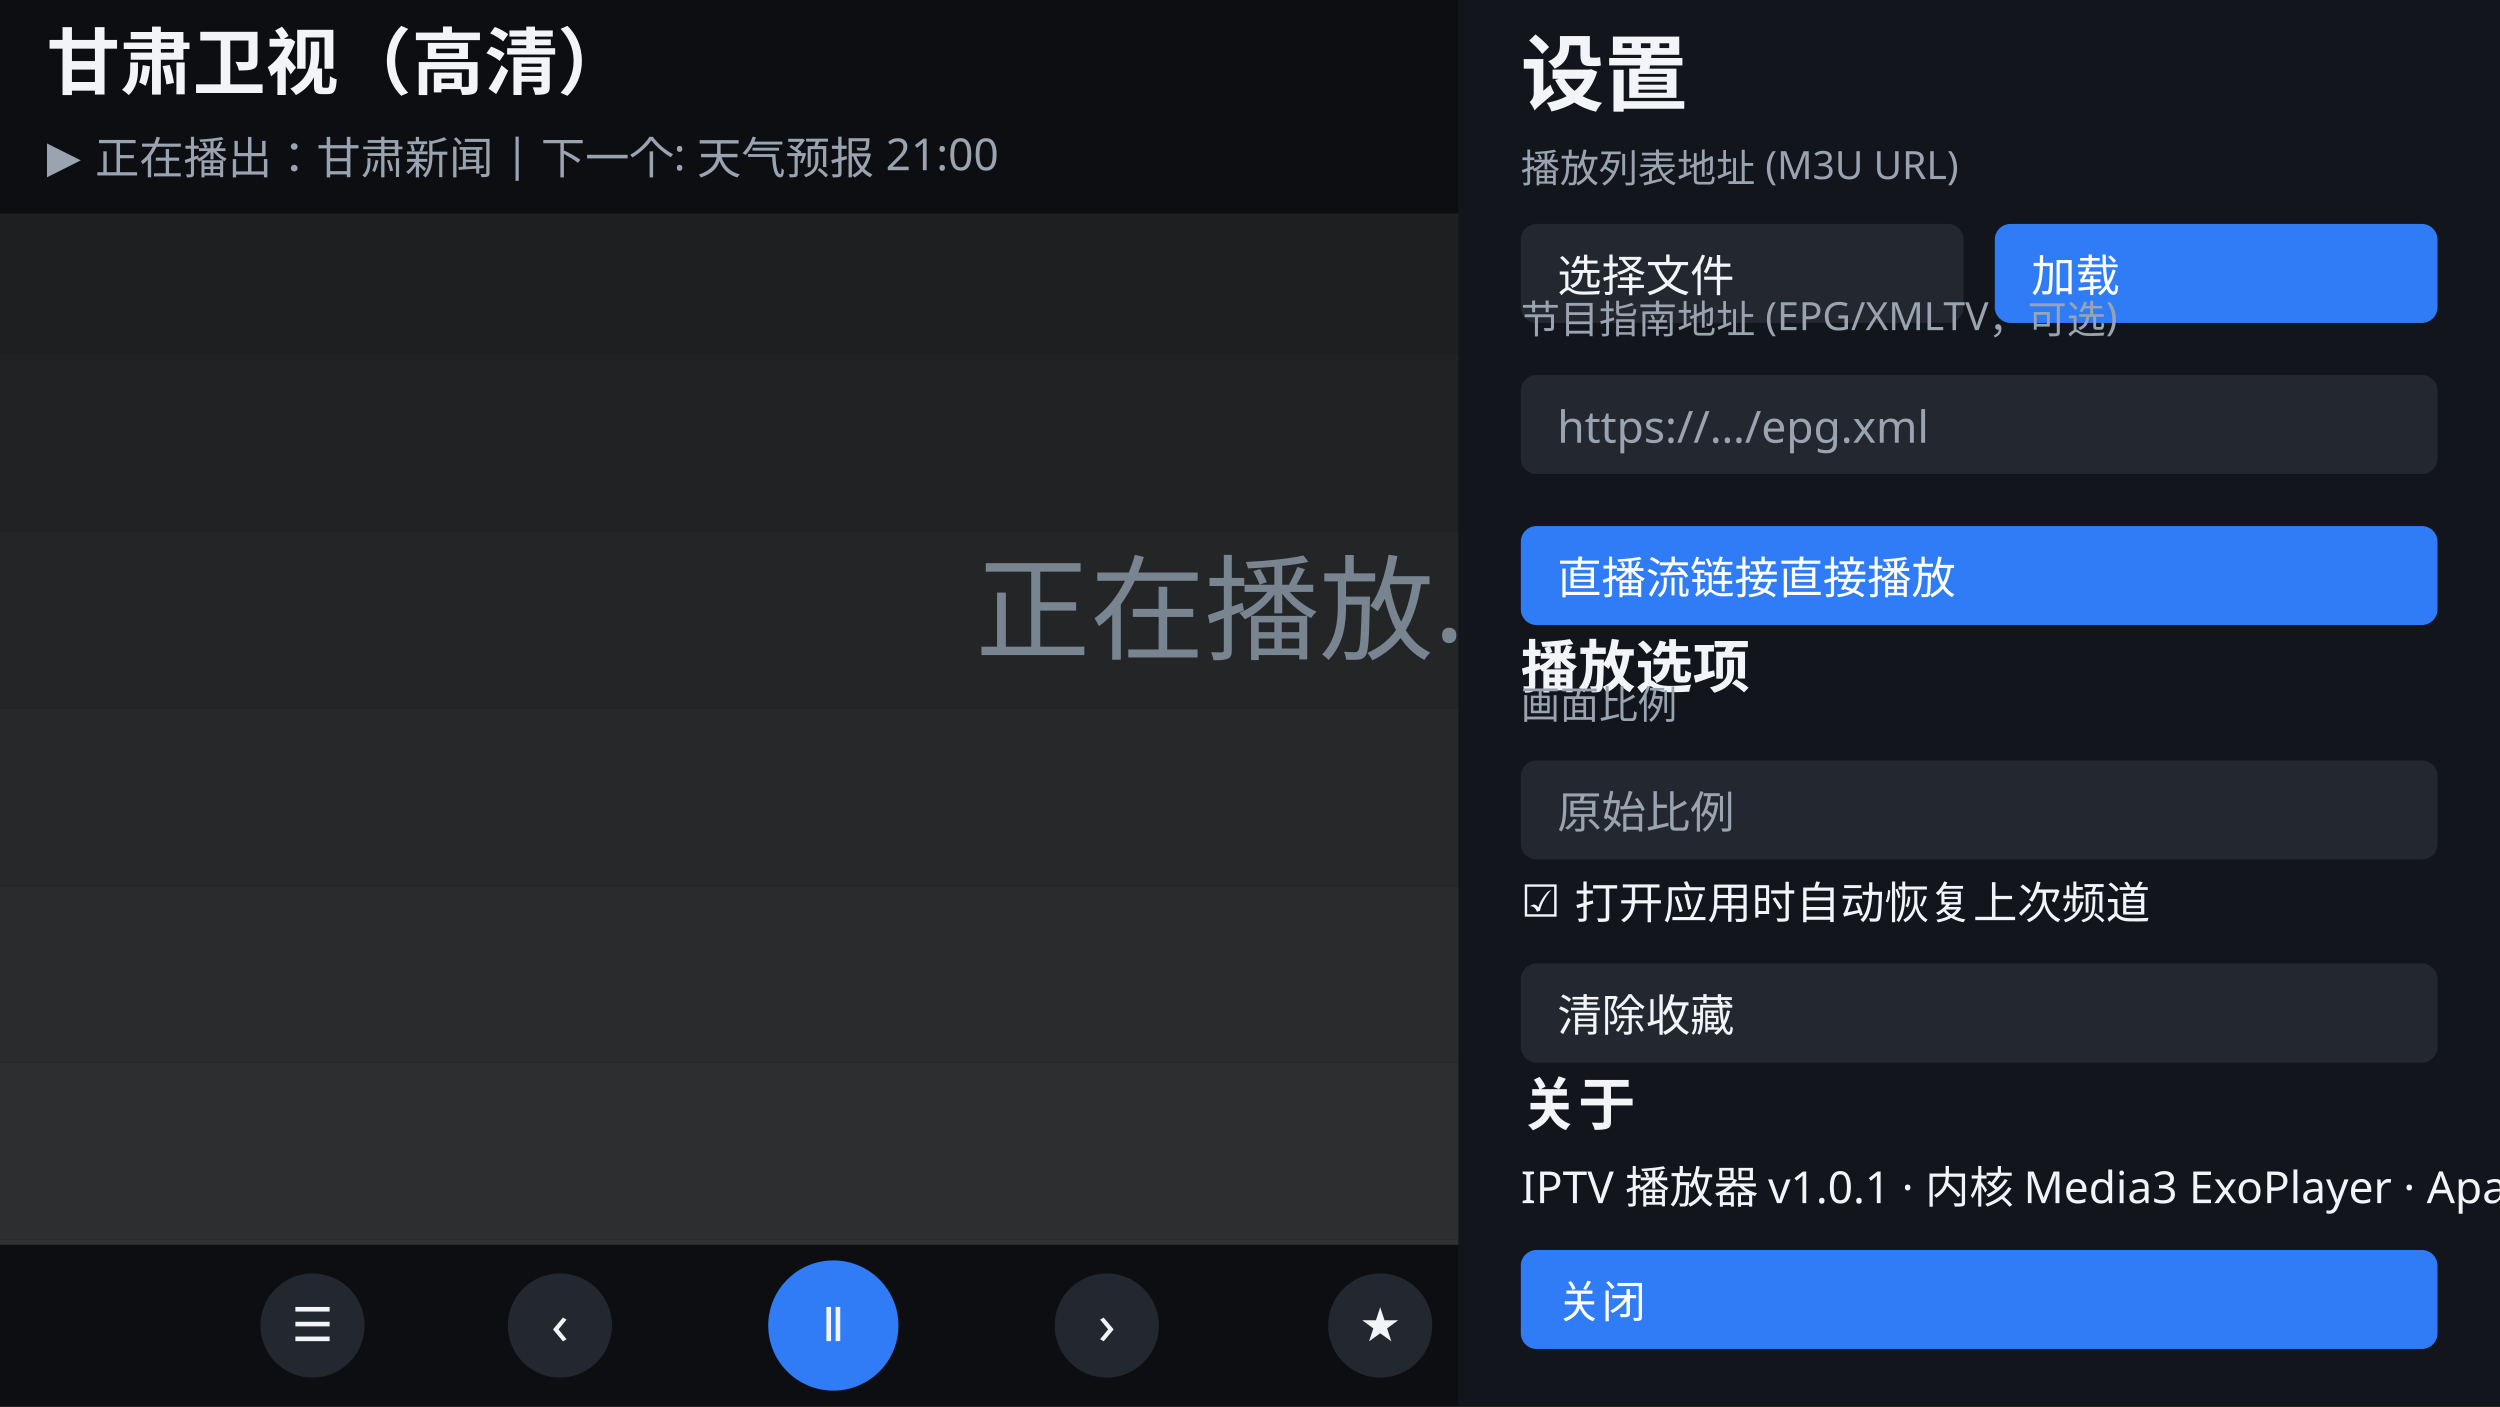
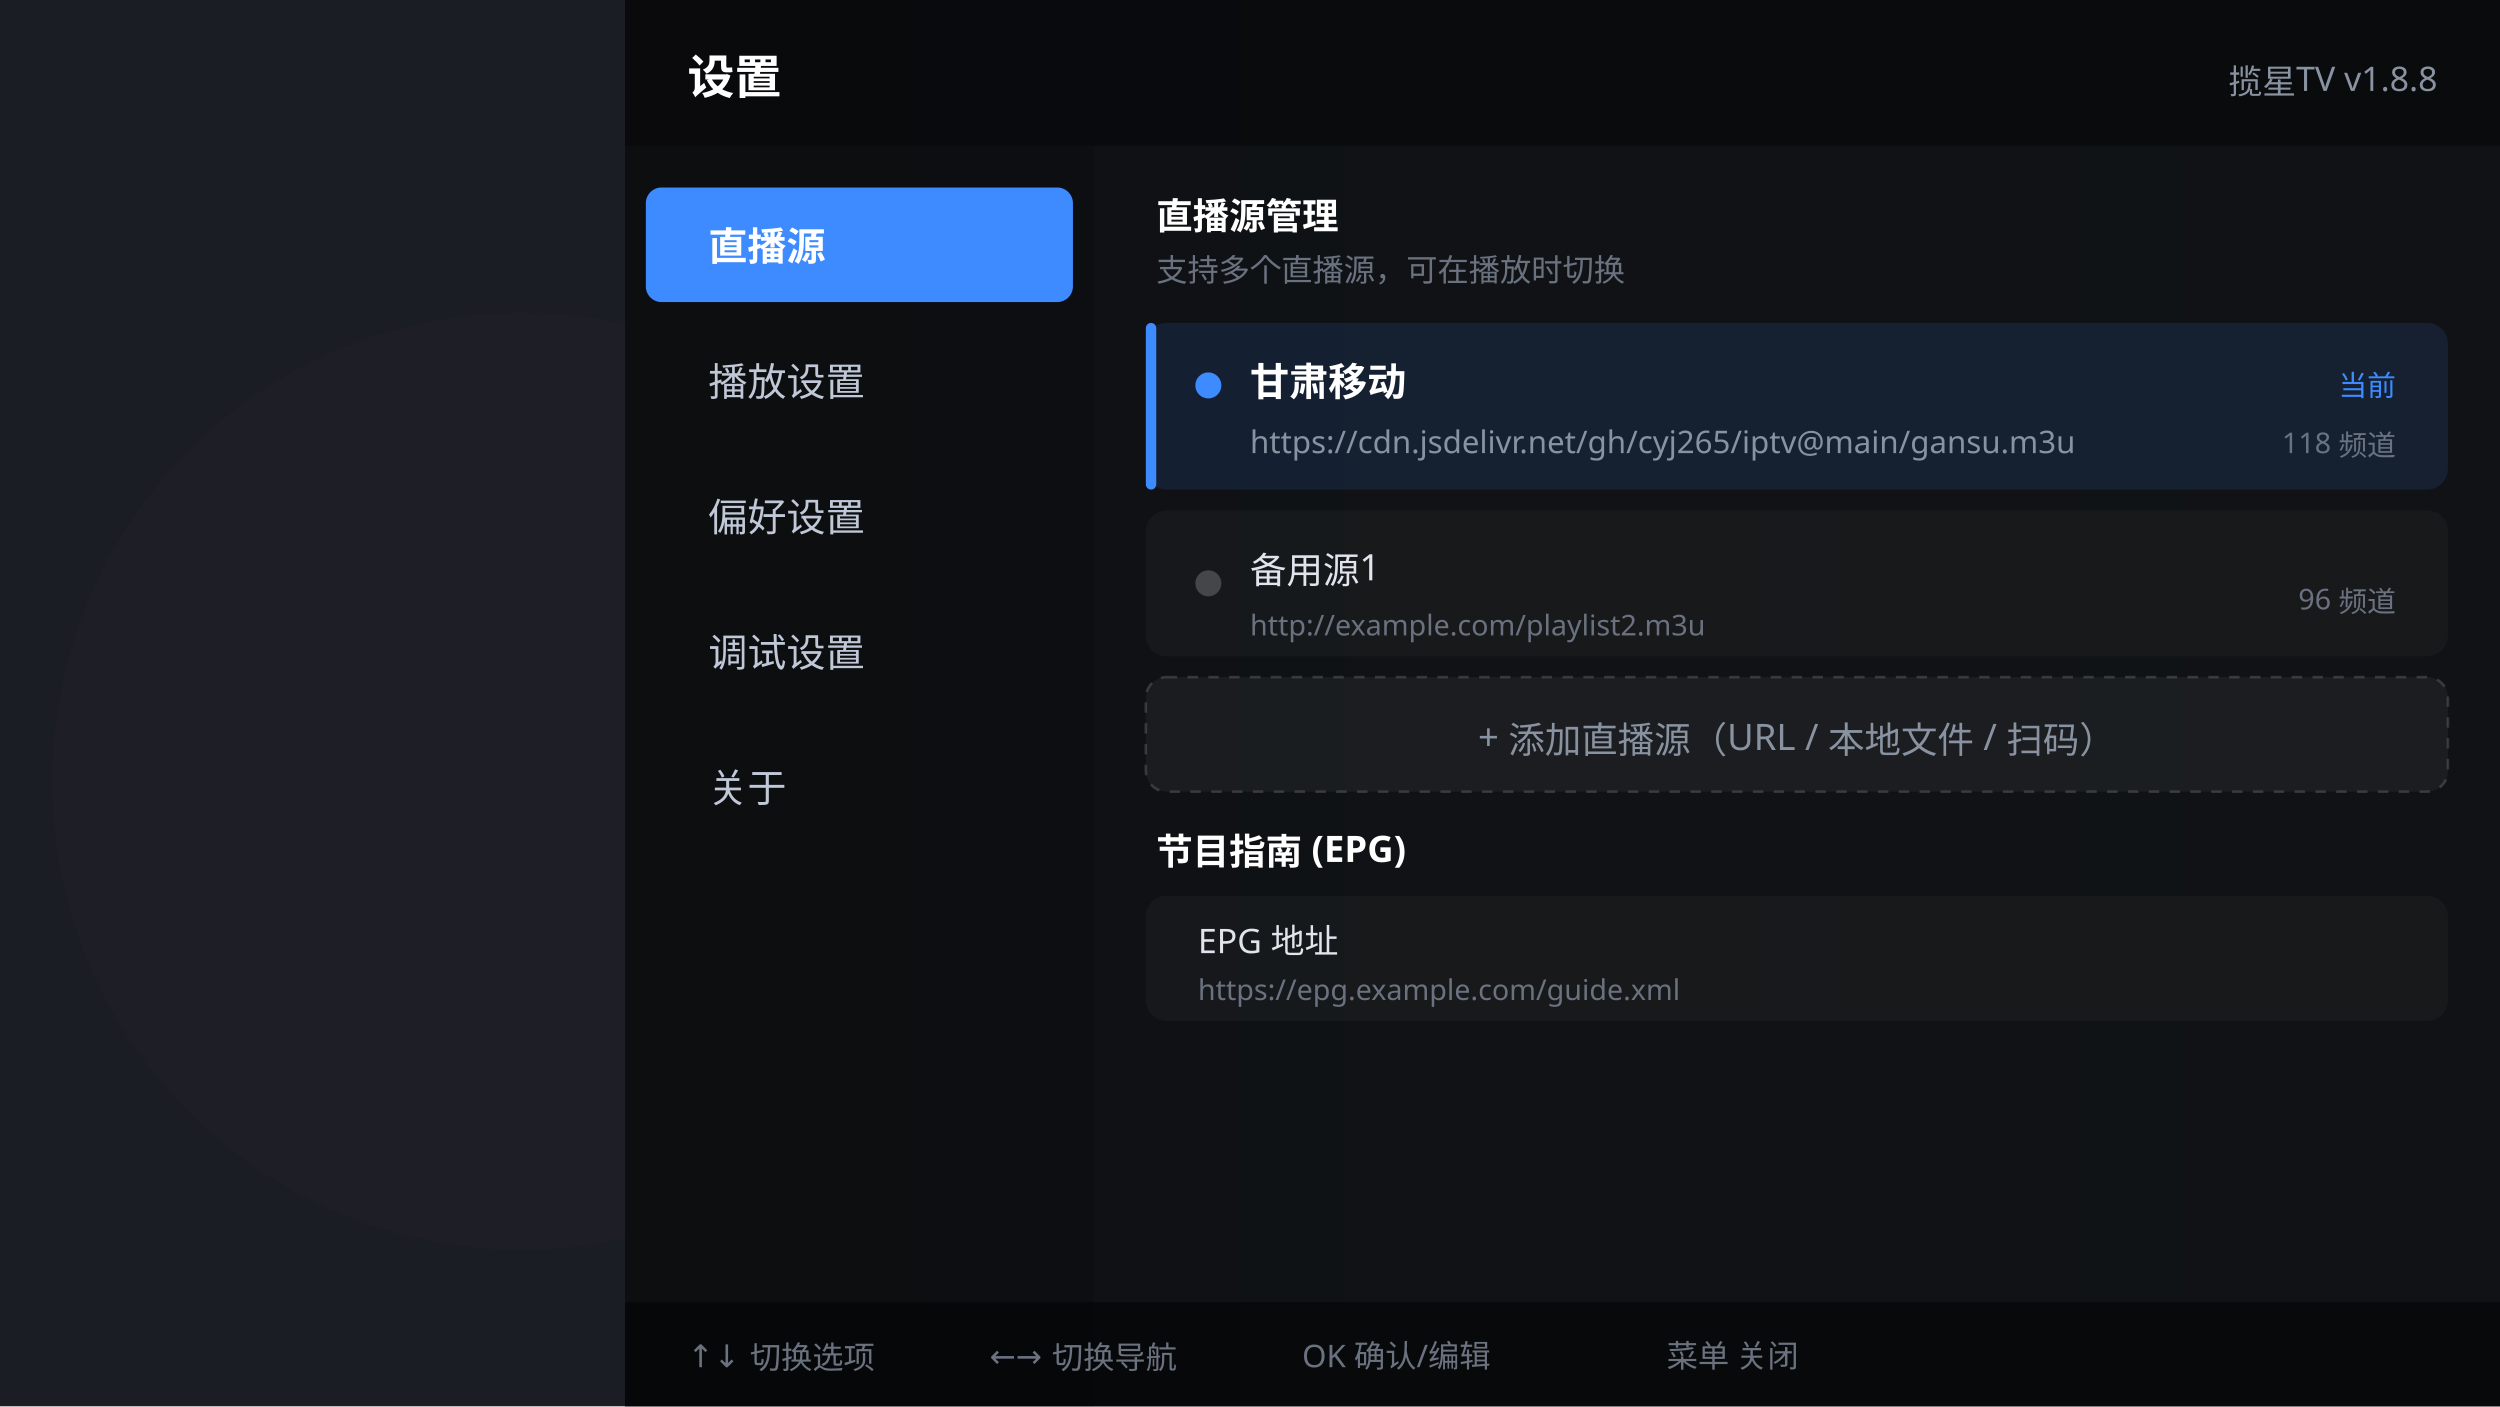
<svg xmlns="http://www.w3.org/2000/svg" width="960" height="540" viewBox="0 0 960 540">
-   <rect x="0" y="0" width="960" height="540" fill="#101216" />
-   <rect x="0" y="0" width="960" height="68" fill="rgb(26,28,30)" />
-   <rect x="0" y="68" width="960" height="68" fill="rgb(29,31,33)" />
-   <rect x="0" y="136" width="960" height="68" fill="rgb(32,34,36)" />
-   <rect x="0" y="204" width="960" height="68" fill="rgb(35,37,39)" />
-   <rect x="0" y="272" width="960" height="68" fill="rgb(38,40,42)" />
-   <rect x="0" y="340" width="960" height="68" fill="rgb(41,43,45)" />
-   <rect x="0" y="408" width="960" height="68" fill="rgb(44,46,48)" />
-   <rect x="0" y="476" width="960" height="68" fill="rgb(47,49,51)" />
-   <text x="480.0" y="250.0" font-size="44" fill="#788490" font-family="PingFang SC, Microsoft YaHei, sans-serif" text-anchor="middle">正在播放…</text>
-   <text x="790" y="522" font-size="16" fill="#6E7681" font-family="PingFang SC, Microsoft YaHei, sans-serif" text-anchor="end">界面示意（非真机截图）</text>
-   <rect x="0" y="0" width="960" height="82" fill="#0C0E12" />
-   <text x="18" y="34" font-size="28" fill="#F2F4F8" font-family="PingFang SC, Microsoft YaHei, sans-serif" font-weight="bold" text-anchor="start">甘肃卫视（高清）</text>
-   <text x="18" y="66" font-size="17" fill="#9AA3B0" font-family="PingFang SC, Microsoft YaHei, sans-serif" text-anchor="start">▶ 正在播出：甘肃新闻  |  下一个: 天气预报 21:00</text>
-   <rect x="0" y="478" width="960" height="62" fill="#0C0E12" />
-   <circle cx="120" cy="509" r="20" fill="#232830" />
-   <text x="120" y="515.0" font-size="18" fill="#F2F4F8" text-anchor="middle" font-family="sans-serif">☰</text>
-   <circle cx="215" cy="509" r="20" fill="#232830" />
-   <text x="215" y="516.3" font-size="22" fill="#F2F4F8" text-anchor="middle" font-family="sans-serif">‹</text>
-   <circle cx="320" cy="509" r="25" fill="#2F7CF6" />
-   <text x="320" y="515.0" font-size="18" fill="#F2F4F8" text-anchor="middle" font-family="sans-serif">Ⅱ</text>
-   <circle cx="425" cy="509" r="20" fill="#232830" />
-   <text x="425" y="516.3" font-size="22" fill="#F2F4F8" text-anchor="middle" font-family="sans-serif">›</text>
-   <circle cx="530" cy="509" r="20" fill="#232830" />
-   <text x="530" y="515.0" font-size="18" fill="#F2F4F8" text-anchor="middle" font-family="sans-serif">★</text>
-   <text x="575" y="516" font-size="16" fill="#9AA3B0" font-family="PingFang SC, Microsoft YaHei, sans-serif" text-anchor="start">方向键换台  ·  OK 频道列表  ·  菜单键设置</text>
-   <rect x="560" y="0" width="400" height="540" fill="#12161C" />
-   <text x="584" y="40" font-size="32" fill="#F2F4F8" font-family="PingFang SC, Microsoft YaHei, sans-serif" font-weight="bold" text-anchor="start">设置</text>
-   <text x="584" y="70" font-size="15" fill="#9AA3B0" font-family="PingFang SC, Microsoft YaHei, sans-serif" text-anchor="start">播放列表地址 (M3U URL)</text>
-   <rect x="584" y="86" width="170.0" height="38" fill="#232830" rx="6" />
-   <text x="598" y="112" font-size="17" fill="#F2F4F8" font-family="PingFang SC, Microsoft YaHei, sans-serif" text-anchor="start">选择文件</text>
-   <rect x="766.0" y="86" width="170.0" height="38" fill="#2F7CF6" rx="6" />
-   <text x="780.0" y="112" font-size="17" fill="#FFFFFF" font-family="PingFang SC, Microsoft YaHei, sans-serif" text-anchor="start">加载</text>
-   <text x="584" y="128" font-size="15" fill="#9AA3B0" font-family="PingFang SC, Microsoft YaHei, sans-serif" text-anchor="start">节目指南地址 (EPG/XMLTV，可选)</text>
-   <rect x="584" y="144" width="352" height="38" fill="#232830" rx="6" />
-   <text x="598" y="170" font-size="17" fill="#9AA3B0" font-family="PingFang SC, Microsoft YaHei, sans-serif" text-anchor="start">https://…/epg.xml</text>
-   <rect x="584" y="202" width="352" height="38" fill="#2F7CF6" rx="6" />
-   <text x="598" y="228" font-size="17" fill="#FFFFFF" font-family="PingFang SC, Microsoft YaHei, sans-serif" text-anchor="start">直播流链接直接播放</text>
-   <text x="584" y="264" font-size="22" fill="#F2F4F8" font-family="PingFang SC, Microsoft YaHei, sans-serif" font-weight="bold" text-anchor="start">播放选项</text>
-   <text x="584" y="276" font-size="15" fill="#9AA3B0" font-family="PingFang SC, Microsoft YaHei, sans-serif" text-anchor="start">画面比例</text>
-   <rect x="584" y="292" width="352" height="38" fill="#232830" rx="6" />
-   <text x="598" y="318" font-size="17" fill="#9AA3B0" font-family="PingFang SC, Microsoft YaHei, sans-serif" text-anchor="start">原始比例</text>
-   <text x="584" y="352" font-size="17" fill="#F2F4F8" font-family="PingFang SC, Microsoft YaHei, sans-serif" text-anchor="start">☑ 打开应用时自动恢复上次频道</text>
-   <rect x="584" y="370" width="352" height="38" fill="#232830" rx="6" />
-   <text x="598" y="396" font-size="17" fill="#F2F4F8" font-family="PingFang SC, Microsoft YaHei, sans-serif" text-anchor="start">清除收藏</text>
-   <text x="584" y="432" font-size="22" fill="#F2F4F8" font-family="PingFang SC, Microsoft YaHei, sans-serif" font-weight="bold" text-anchor="start">关于</text>
-   <text x="584" y="462" font-size="17" fill="#F2F4F8" font-family="PingFang SC, Microsoft YaHei, sans-serif" text-anchor="start">IPTV 播放器 v1.0.1 · 内核 Media3 ExoPlayer · Apache-2.0/MIT</text>
-   <rect x="584" y="480" width="352" height="38" fill="#2F7CF6" rx="6" />
-   <text x="598" y="506" font-size="17" fill="#FFFFFF" font-family="PingFang SC, Microsoft YaHei, sans-serif" text-anchor="start">关闭</text>
+   <defs>
+     <linearGradient id="setpanel" x1="0" y1="0" x2="1" y2="0">
+       <stop offset="0%" stop-color="rgba(15,17,20,0.97)" />
+       <stop offset="100%" stop-color="rgba(15,17,20,0.9)" />
+     </linearGradient>
+   </defs>
+   <rect width="960" height="540" fill="#1a1d23" />
+   <circle cx="200" cy="300" r="180" fill="#3a2a4a" opacity="0.08" />
+   <rect x="240" y="0" width="720" height="540" fill="url(#setpanel)" />
+   <rect x="240" y="0" width="720" height="56" fill="rgba(0,0,0,0.4)" />
+   <text x="264" y="36" font-family="sans-serif" font-size="18" font-weight="bold" fill="#ffffff">设置</text>
+   <text x="936" y="36" font-family="sans-serif" font-size="13" fill="#8892a0" text-anchor="end">揽星TV v1.8.8</text>
+   <rect x="240" y="56" width="180" height="484" fill="rgba(0,0,0,0.2)" />
+   <rect x="248" y="72" width="164" height="44" rx="6" fill="#3D8BFF" />
+   <text x="272" y="100" font-family="sans-serif" font-size="15" font-weight="bold" fill="#ffffff">直播源</text>
+   <rect x="248" y="124" width="164" height="44" rx="6" fill="transparent" />
+   <text x="272" y="152" font-family="sans-serif" font-size="15" fill="#c0c8d8">播放设置</text>
+   <rect x="248" y="176" width="164" height="44" rx="6" fill="transparent" />
+   <text x="272" y="204" font-family="sans-serif" font-size="15" fill="#c0c8d8">偏好设置</text>
+   <rect x="248" y="228" width="164" height="44" rx="6" fill="transparent" />
+   <text x="272" y="256" font-family="sans-serif" font-size="15" fill="#c0c8d8">调试设置</text>
+   <rect x="248" y="280" width="164" height="44" rx="6" fill="transparent" />
+   <text x="272" y="308" font-family="sans-serif" font-size="15" fill="#c0c8d8">关于</text>
+   <text x="444" y="88" font-family="sans-serif" font-size="14" font-weight="bold" fill="#ffffff">直播源管理</text>
+   <text x="444" y="108" font-family="sans-serif" font-size="12" fill="#6a7280">支持多个直播源，可在播放时切换</text>
+   <rect x="440" y="124" width="500" height="64" rx="8" fill="rgba(61,139,255,0.12)" />
+   <rect x="440" y="124" width="4" height="64" rx="2" fill="#3D8BFF" />
+   <circle cx="464" cy="148" r="5" fill="#3D8BFF" />
+   <text x="480" y="152" font-family="sans-serif" font-size="15" font-weight="bold" fill="#ffffff">甘肃移动</text>
+   <text x="480" y="174" font-family="sans-serif" font-size="12" fill="#8892a0">https://cdn.jsdelivr.net/gh/cyj265/iptv@main/gansu.m3u</text>
+   <text x="920" y="152" font-family="sans-serif" font-size="11" fill="#3D8BFF" text-anchor="end">当前</text>
+   <text x="920" y="174" font-family="sans-serif" font-size="11" fill="#6a7280" text-anchor="end">118 频道</text>
+   <rect x="440" y="196" width="500" height="56" rx="8" fill="rgba(255,255,255,0.03)" />
+   <circle cx="464" cy="224" r="5" fill="rgba(255,255,255,0.2)" />
+   <text x="480" y="224" font-family="sans-serif" font-size="14" fill="#e0e4ec">备用源1</text>
+   <text x="480" y="244" font-family="sans-serif" font-size="11" fill="#6a7280">http://example.com/playlist2.m3u</text>
+   <text x="920" y="234" font-family="sans-serif" font-size="11" fill="#6a7280" text-anchor="end">96 频道</text>
+   <rect x="440" y="260" width="500" height="44" rx="8" fill="rgba(255,255,255,0.05)" stroke="rgba(255,255,255,0.15)" stroke-width="1" stroke-dasharray="4,4" />
+   <text x="690" y="288" font-family="sans-serif" font-size="14" fill="#8892a0" text-anchor="middle">+ 添加直播源（URL / 本地文件 / 扫码）</text>
+   <text x="444" y="332" font-family="sans-serif" font-size="14" font-weight="bold" fill="#ffffff">节目指南 (EPG)</text>
+   <rect x="440" y="344" width="500" height="48" rx="8" fill="rgba(255,255,255,0.03)" />
+   <text x="460" y="366" font-family="sans-serif" font-size="13" fill="#e0e4ec">EPG 地址</text>
+   <text x="460" y="384" font-family="sans-serif" font-size="11" fill="#6a7280">https://epg.example.com/guide.xml</text>
+   <rect x="240" y="500" width="720" height="40" fill="rgba(0,0,0,0.5)" />
+   <text x="264" y="525" font-family="sans-serif" font-size="12" fill="#6a7280">↑↓ 切换选项</text>
+   <text x="380" y="525" font-family="sans-serif" font-size="12" fill="#6a7280">←→ 切换导航</text>
+   <text x="500" y="525" font-family="sans-serif" font-size="12" fill="#6a7280">OK 确认/编辑</text>
+   <text x="640" y="525" font-family="sans-serif" font-size="12" fill="#6a7280">菜单 关闭</text>
</svg>
